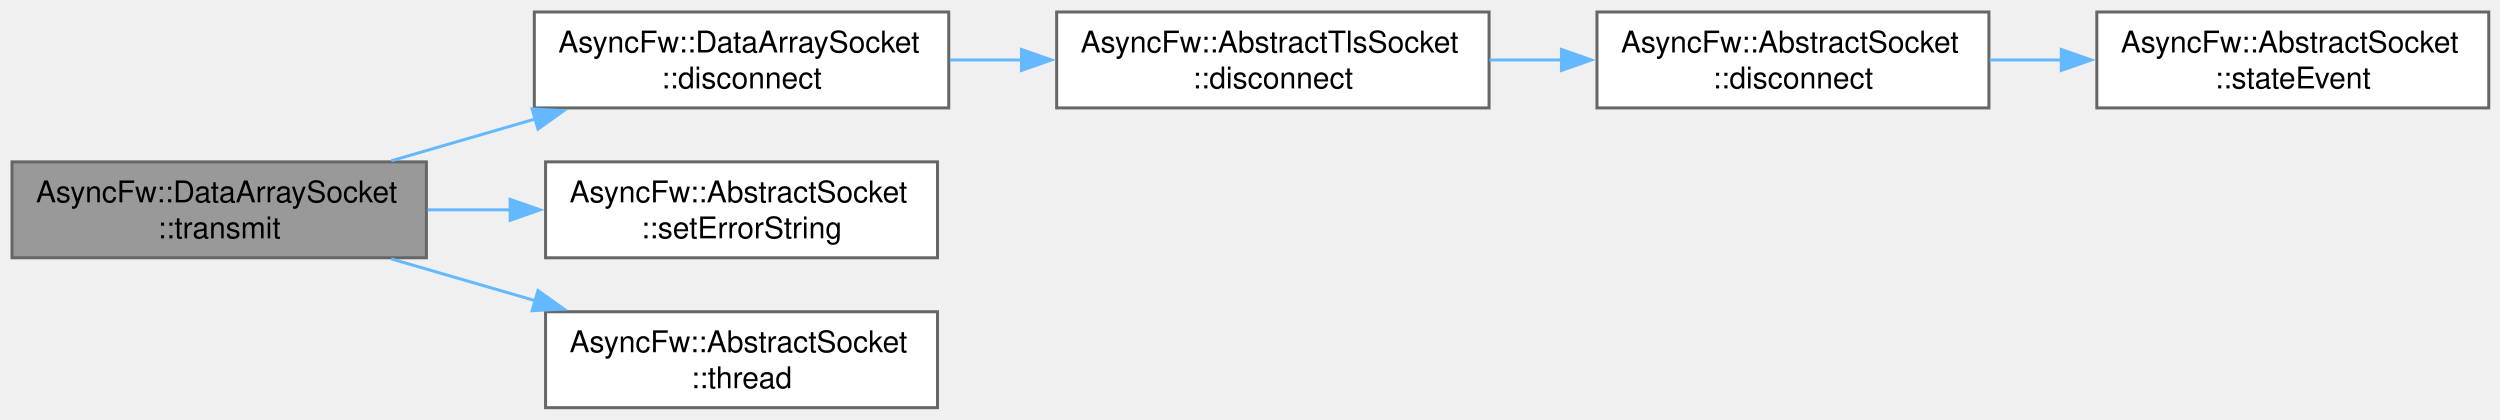
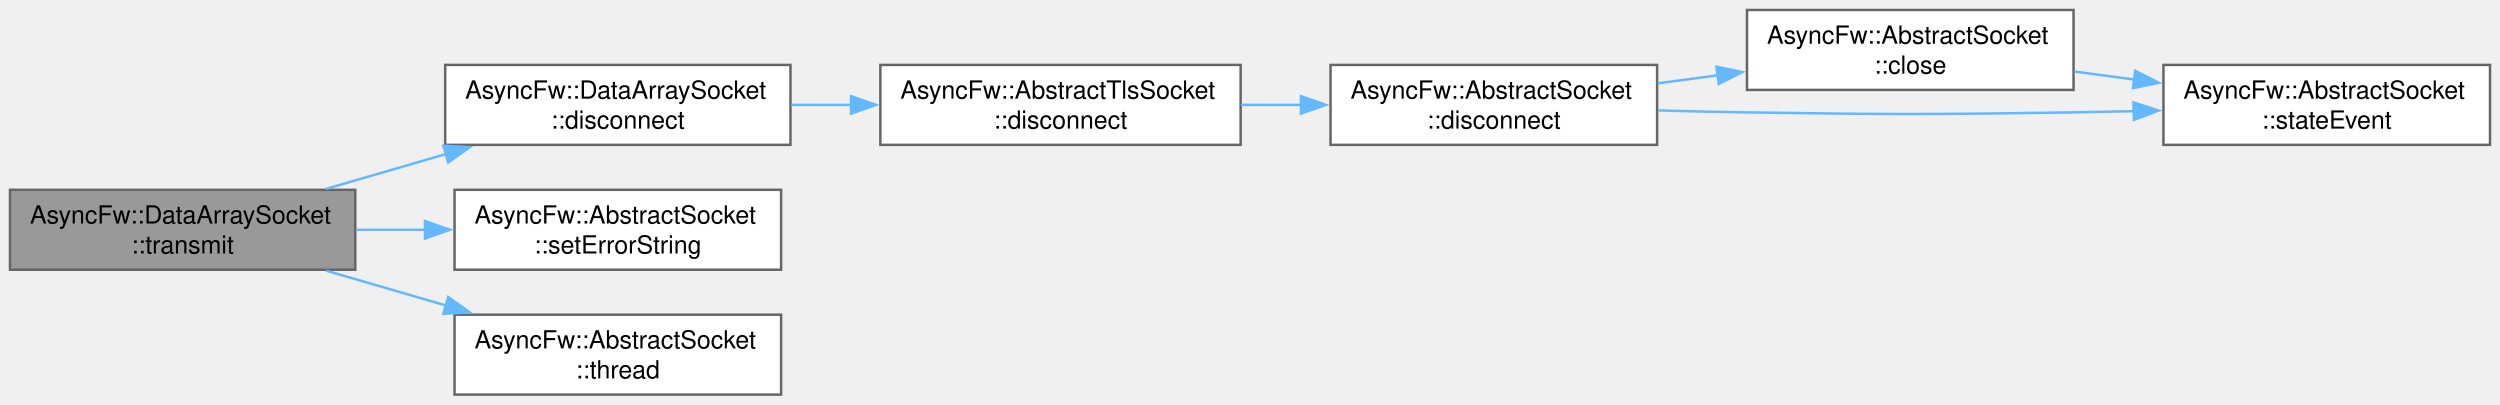
- <svg xmlns="http://www.w3.org/2000/svg" xmlns:xlink="http://www.w3.org/1999/xlink" width="834pt" height="140pt" viewBox="0.00 0.00 834.00 140.00">
-   <g id="graph0" class="graph" transform="scale(1 1) rotate(0) translate(4 136)">
+ <svg xmlns="http://www.w3.org/2000/svg" xmlns:xlink="http://www.w3.org/1999/xlink" width="1001pt" height="162pt" viewBox="0.00 0.00 1001.00 162.00">
+   <g id="graph0" class="graph" transform="scale(1 1) rotate(0) translate(4 158)">
    <g id="Node000001" class="node">
      <g id="a_Node000001">
        <a xlink:title="Asynchronously transmits a data array through the socket.">
          <polygon fill="#999999" stroke="#666666" points="138.25,-82 0,-82 0,-50 138.25,-50 138.25,-82" />
          <text xml:space="preserve" text-anchor="start" x="8" y="-68.5" font-family="Helvetica,sans-Serif" font-size="10.00">AsyncFw::DataArraySocket</text>
          <text xml:space="preserve" text-anchor="middle" x="69.12" y="-56.5" font-family="Helvetica,sans-Serif" font-size="10.00">::transmit</text>
        </a>
      </g>
    </g>
    <g id="Node000002" class="node">
      <g id="a_Node000002">
        <a xlink:href="classAsyncFw_1_1DataArraySocket.html#a9942cbf100e7898ba95c8fb92e059ae8" target="_top" xlink:title="Disconnects the socket from the remote peer.">
          <polygon fill="white" stroke="#666666" points="312.5,-132 174.25,-132 174.25,-100 312.5,-100 312.5,-132" />
          <text xml:space="preserve" text-anchor="start" x="182.25" y="-118.5" font-family="Helvetica,sans-Serif" font-size="10.00">AsyncFw::DataArraySocket</text>
          <text xml:space="preserve" text-anchor="middle" x="243.38" y="-106.5" font-family="Helvetica,sans-Serif" font-size="10.00">::disconnect</text>
        </a>
      </g>
    </g>
    <g id="edge1_Node000001_Node000002" class="edge">
      <g id="a_edge1_Node000001_Node000002">
        <a xlink:title=" ">
          <path fill="none" stroke="#63b8ff" d="M126.53,-82.37C141.91,-86.84 158.74,-91.72 174.68,-96.35" />
          <polygon fill="#63b8ff" stroke="#63b8ff" points="173.52,-99.66 184.1,-99.08 175.47,-92.93 173.52,-99.66" />
        </a>
      </g>
    </g>
-     <g id="Node000006" class="node">
-       <g id="a_Node000006">
+     <g id="Node000007" class="node">
+       <g id="a_Node000007">
        <a xlink:href="classAsyncFw_1_1AbstractSocket.html#aee9d948ab5f79cb9c0c45da1709c1159" target="_top" xlink:title="Updates the human-readable error description buffer string.">
          <polygon fill="white" stroke="#666666" points="308.75,-82 178,-82 178,-50 308.75,-50 308.75,-82" />
          <text xml:space="preserve" text-anchor="start" x="186" y="-68.5" font-family="Helvetica,sans-Serif" font-size="10.00">AsyncFw::AbstractSocket</text>
          <text xml:space="preserve" text-anchor="middle" x="243.38" y="-56.5" font-family="Helvetica,sans-Serif" font-size="10.00">::setErrorString</text>
        </a>
      </g>
    </g>
-     <g id="edge5_Node000001_Node000006" class="edge">
-       <g id="a_edge5_Node000001_Node000006">
+     <g id="edge7_Node000001_Node000007" class="edge">
+       <g id="a_edge7_Node000001_Node000007">
        <a xlink:title=" ">
          <path fill="none" stroke="#63b8ff" d="M138.7,-66C147.74,-66 157.04,-66 166.2,-66" />
          <polygon fill="#63b8ff" stroke="#63b8ff" points="166.17,-69.5 176.17,-66 166.17,-62.5 166.17,-69.5" />
        </a>
      </g>
    </g>
-     <g id="Node000007" class="node">
-       <g id="a_Node000007">
+     <g id="Node000008" class="node">
+       <g id="a_Node000008">
        <a xlink:href="classAsyncFw_1_1AbstractSocket.html#ac1b9b68ae7fe6c9312d9d713a7b444a9" target="_top" xlink:title="Return Thread that manages the socket.">
          <polygon fill="white" stroke="#666666" points="308.75,-32 178,-32 178,0 308.75,0 308.75,-32" />
          <text xml:space="preserve" text-anchor="start" x="186" y="-18.5" font-family="Helvetica,sans-Serif" font-size="10.00">AsyncFw::AbstractSocket</text>
          <text xml:space="preserve" text-anchor="middle" x="243.38" y="-6.5" font-family="Helvetica,sans-Serif" font-size="10.00">::thread</text>
        </a>
      </g>
    </g>
-     <g id="edge6_Node000001_Node000007" class="edge">
-       <g id="a_edge6_Node000001_Node000007">
+     <g id="edge8_Node000001_Node000008" class="edge">
+       <g id="a_edge8_Node000001_Node000008">
        <a xlink:title=" ">
          <path fill="none" stroke="#63b8ff" d="M126.53,-49.63C141.91,-45.16 158.74,-40.28 174.68,-35.65" />
          <polygon fill="#63b8ff" stroke="#63b8ff" points="175.47,-39.07 184.1,-32.92 173.52,-32.34 175.47,-39.07" />
        </a>
      </g>
    </g>
    <g id="Node000003" class="node">
      <g id="a_Node000003">
        <a xlink:href="classAsyncFw_1_1AbstractTlsSocket.html#af52f94f709ab74eace61da79cbd8af7d" target="_top" xlink:title="Shuts down the active TLS session gracefully via SSL_shutdown() before terminating the network pipe.">
          <polygon fill="white" stroke="#666666" points="492.75,-132 348.5,-132 348.5,-100 492.75,-100 492.75,-132" />
          <text xml:space="preserve" text-anchor="start" x="356.5" y="-118.5" font-family="Helvetica,sans-Serif" font-size="10.00">AsyncFw::AbstractTlsSocket</text>
          <text xml:space="preserve" text-anchor="middle" x="420.62" y="-106.5" font-family="Helvetica,sans-Serif" font-size="10.00">::disconnect</text>
        </a>
      </g>
    </g>
    <g id="edge2_Node000002_Node000003" class="edge">
      <g id="a_edge2_Node000002_Node000003">
        <a xlink:title=" ">
          <path fill="none" stroke="#63b8ff" d="M312.88,-116C320.78,-116 328.89,-116 336.95,-116" />
          <polygon fill="#63b8ff" stroke="#63b8ff" points="336.76,-119.5 346.76,-116 336.76,-112.5 336.76,-119.5" />
        </a>
      </g>
    </g>
    <g id="Node000004" class="node">
      <g id="a_Node000004">
        <a xlink:href="classAsyncFw_1_1AbstractSocket.html#a96c331ff22db7a34923c34f575075e6a" target="_top" xlink:title="Disconnects the socket from the remote host gracefully.">
          <polygon fill="white" stroke="#666666" points="659.5,-132 528.75,-132 528.75,-100 659.5,-100 659.5,-132" />
          <text xml:space="preserve" text-anchor="start" x="536.75" y="-118.5" font-family="Helvetica,sans-Serif" font-size="10.00">AsyncFw::AbstractSocket</text>
          <text xml:space="preserve" text-anchor="middle" x="594.12" y="-106.5" font-family="Helvetica,sans-Serif" font-size="10.00">::disconnect</text>
        </a>
      </g>
    </g>
    <g id="edge3_Node000003_Node000004" class="edge">
      <g id="a_edge3_Node000003_Node000004">
        <a xlink:title=" ">
          <path fill="none" stroke="#63b8ff" d="M492.87,-116C500.87,-116 509.05,-116 517.12,-116" />
          <polygon fill="#63b8ff" stroke="#63b8ff" points="516.9,-119.5 526.9,-116 516.9,-112.5 516.9,-119.5" />
        </a>
      </g>
    </g>
    <g id="Node000005" class="node">
      <g id="a_Node000005">
-         <a xlink:href="classAsyncFw_1_1AbstractSocket.html#a5db12267a6d2241e81f570463f2d7ef5" target="_top" xlink:title="Called when the connection state changes.">
-           <polygon fill="white" stroke="#666666" points="826.25,-132 695.5,-132 695.5,-100 826.25,-100 826.25,-132" />
-           <text xml:space="preserve" text-anchor="start" x="703.5" y="-118.5" font-family="Helvetica,sans-Serif" font-size="10.00">AsyncFw::AbstractSocket</text>
-           <text xml:space="preserve" text-anchor="middle" x="760.88" y="-106.5" font-family="Helvetica,sans-Serif" font-size="10.00">::stateEvent</text>
+         <a xlink:href="classAsyncFw_1_1AbstractSocket.html#a77c0a9ea7c5061c406673bbe8b18d60d" target="_top" xlink:title="Closes the network connection and unsubscribes from thread polling events.">
+           <polygon fill="white" stroke="#666666" points="826.25,-154 695.5,-154 695.5,-122 826.25,-122 826.25,-154" />
+           <text xml:space="preserve" text-anchor="start" x="703.5" y="-140.5" font-family="Helvetica,sans-Serif" font-size="10.00">AsyncFw::AbstractSocket</text>
+           <text xml:space="preserve" text-anchor="middle" x="760.88" y="-128.5" font-family="Helvetica,sans-Serif" font-size="10.00">::close</text>
        </a>
      </g>
    </g>
    <g id="edge4_Node000004_Node000005" class="edge">
      <g id="a_edge4_Node000004_Node000005">
        <a xlink:title=" ">
-           <path fill="none" stroke="#63b8ff" d="M659.77,-116C667.67,-116 675.8,-116 683.85,-116" />
-           <polygon fill="#63b8ff" stroke="#63b8ff" points="683.64,-119.5 693.64,-116 683.64,-112.5 683.64,-119.5" />
+           <path fill="none" stroke="#63b8ff" d="M659.77,-124.63C667.67,-125.69 675.8,-126.77 683.85,-127.85" />
+           <polygon fill="#63b8ff" stroke="#63b8ff" points="683.27,-131.3 693.65,-129.16 684.2,-124.36 683.27,-131.3" />
+         </a>
+       </g>
+     </g>
+     <g id="Node000006" class="node">
+       <g id="a_Node000006">
+         <a xlink:href="classAsyncFw_1_1AbstractSocket.html#a5db12267a6d2241e81f570463f2d7ef5" target="_top" xlink:title="Called when the connection state changes.">
+           <polygon fill="white" stroke="#666666" points="993,-132 862.25,-132 862.25,-100 993,-100 993,-132" />
+           <text xml:space="preserve" text-anchor="start" x="870.25" y="-118.5" font-family="Helvetica,sans-Serif" font-size="10.00">AsyncFw::AbstractSocket</text>
+           <text xml:space="preserve" text-anchor="middle" x="927.62" y="-106.5" font-family="Helvetica,sans-Serif" font-size="10.00">::stateEvent</text>
+         </a>
+       </g>
+     </g>
+     <g id="edge6_Node000004_Node000006" class="edge">
+       <g id="a_edge6_Node000004_Node000006">
+         <a xlink:title=" ">
+           <path fill="none" stroke="#63b8ff" d="M659.91,-113.78C671.75,-113.45 683.99,-113.17 695.5,-113 753.6,-112.13 768.15,-112.13 826.25,-113 834.07,-113.12 842.23,-113.28 850.37,-113.48" />
+           <polygon fill="#63b8ff" stroke="#63b8ff" points="850.24,-116.98 860.32,-113.74 850.42,-109.98 850.24,-116.98" />
+         </a>
+       </g>
+     </g>
+     <g id="edge5_Node000005_Node000006" class="edge">
+       <g id="a_edge5_Node000005_Node000006">
+         <a xlink:title=" ">
+           <path fill="none" stroke="#63b8ff" d="M826.52,-129.37C834.42,-128.31 842.55,-127.23 850.6,-126.15" />
+           <polygon fill="#63b8ff" stroke="#63b8ff" points="850.95,-129.64 860.4,-124.84 850.02,-122.7 850.95,-129.64" />
        </a>
      </g>
    </g>
  </g>
</svg>
